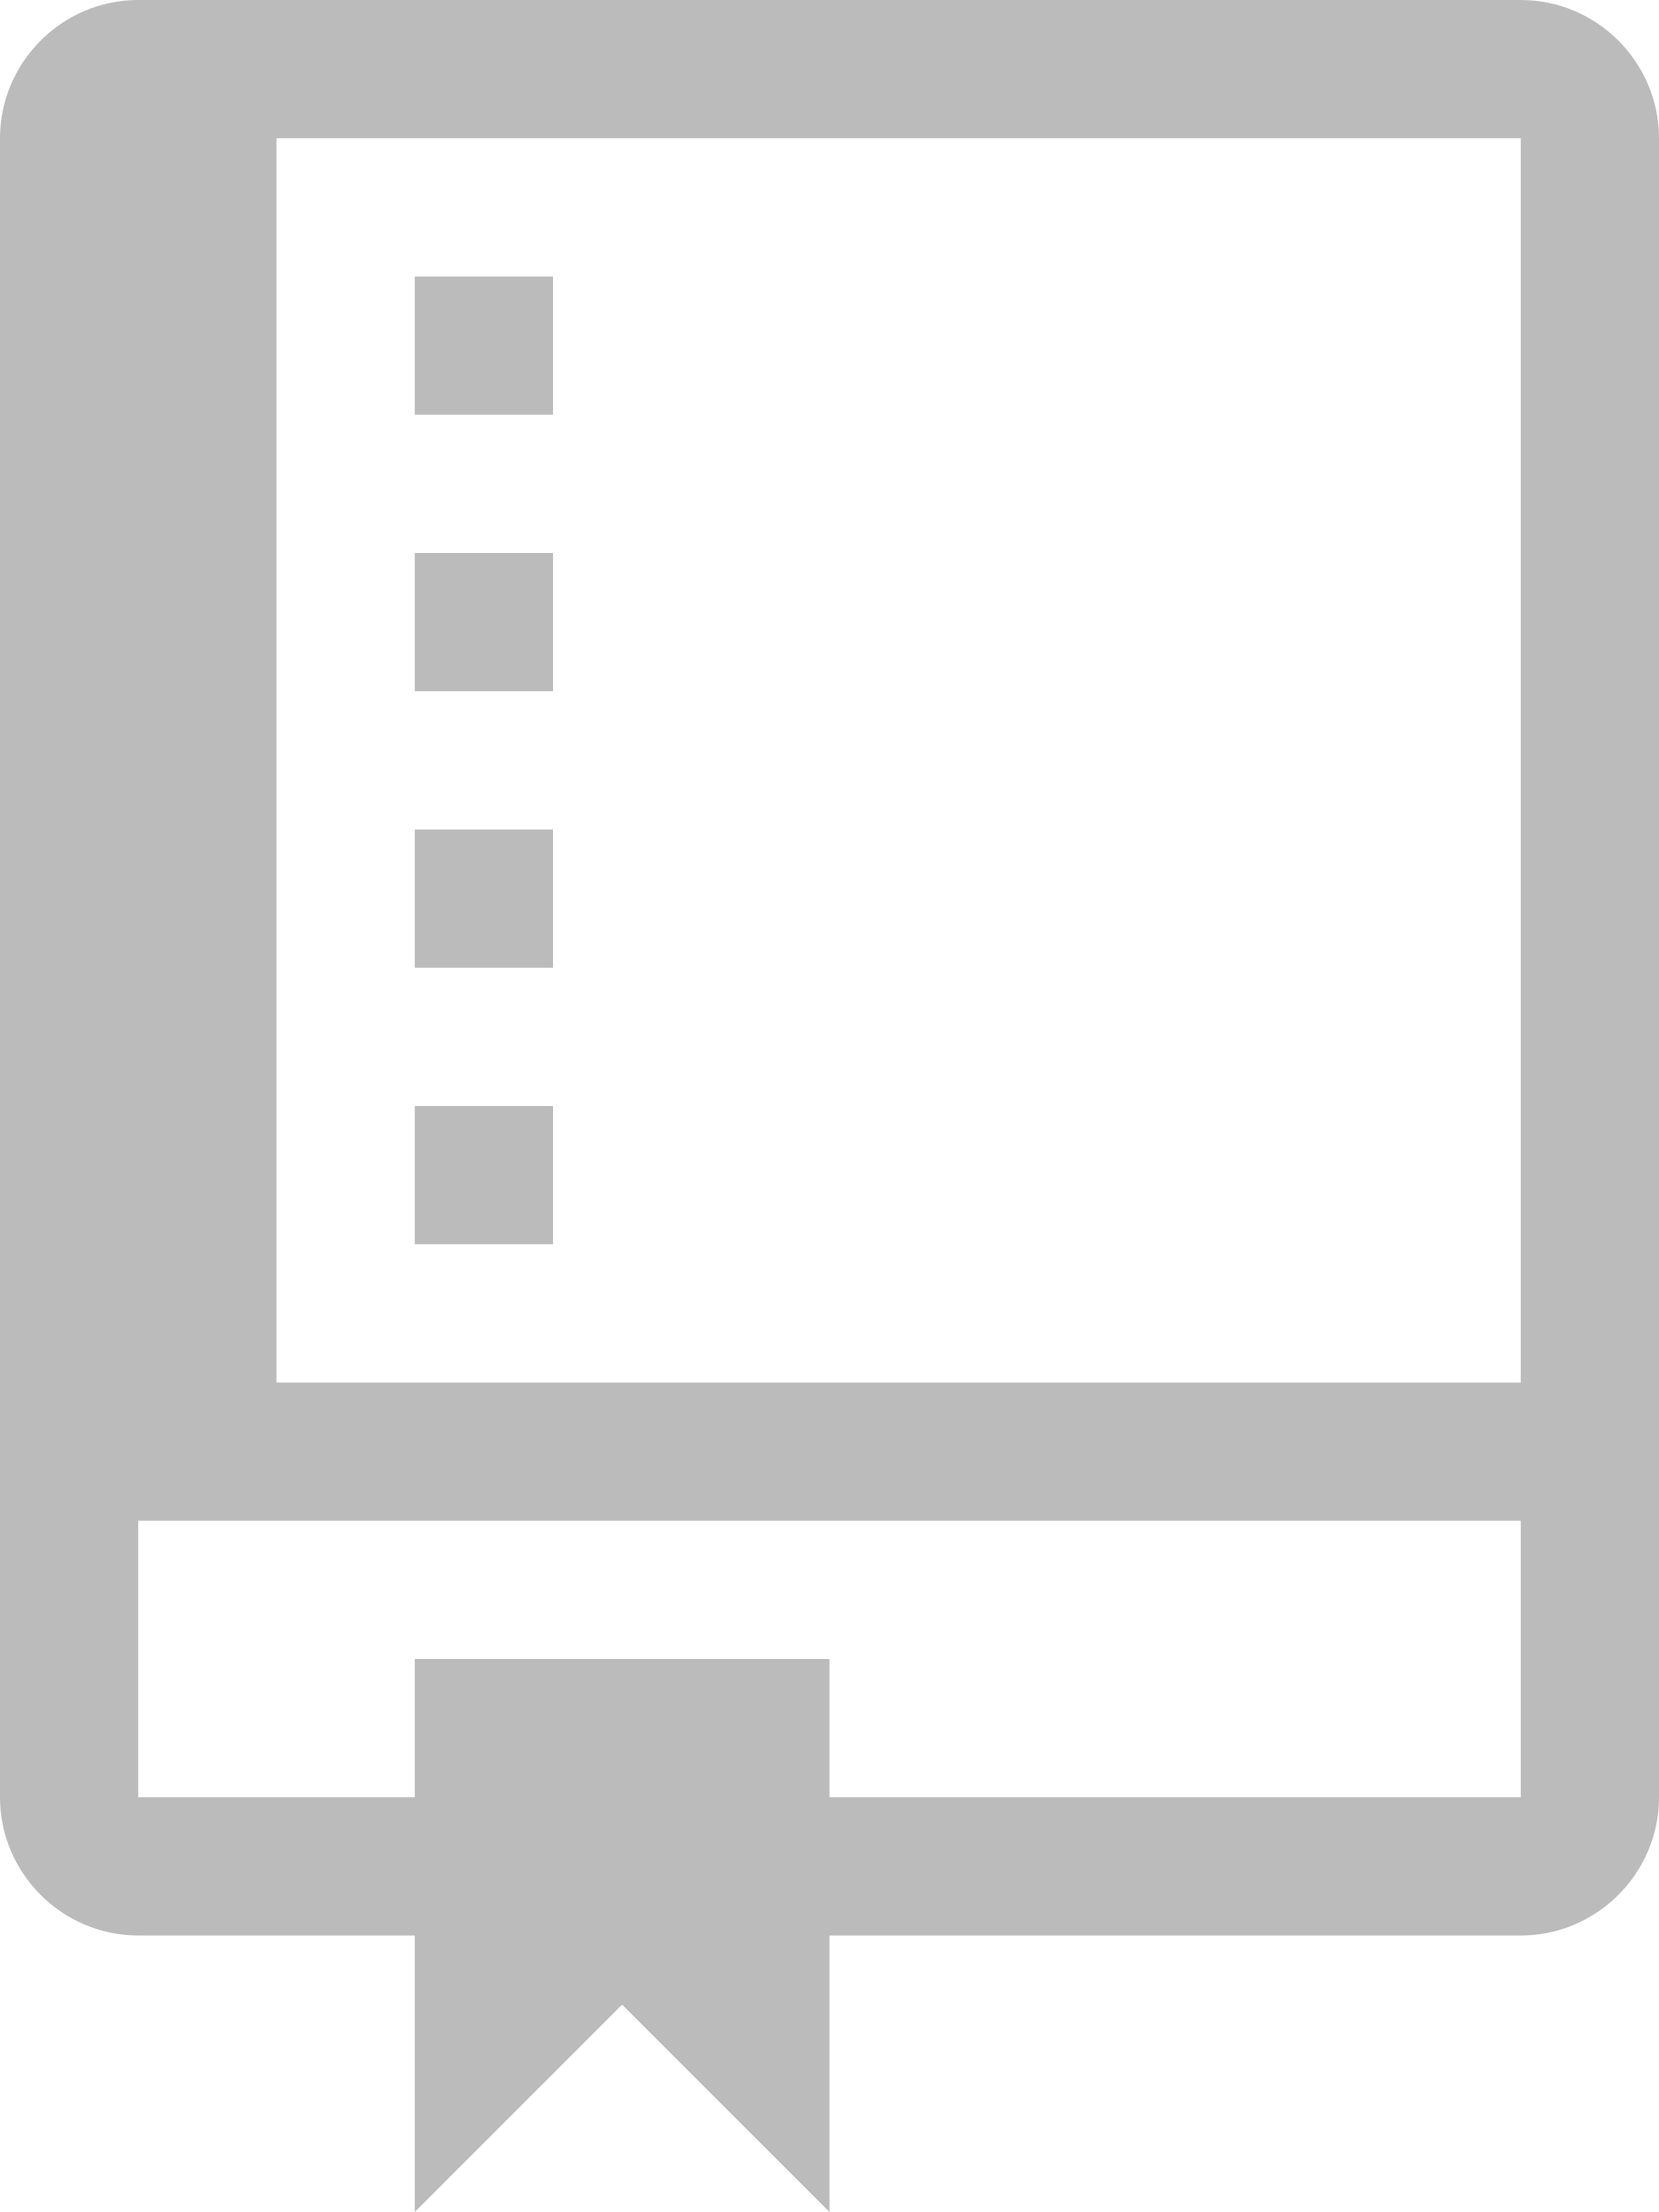
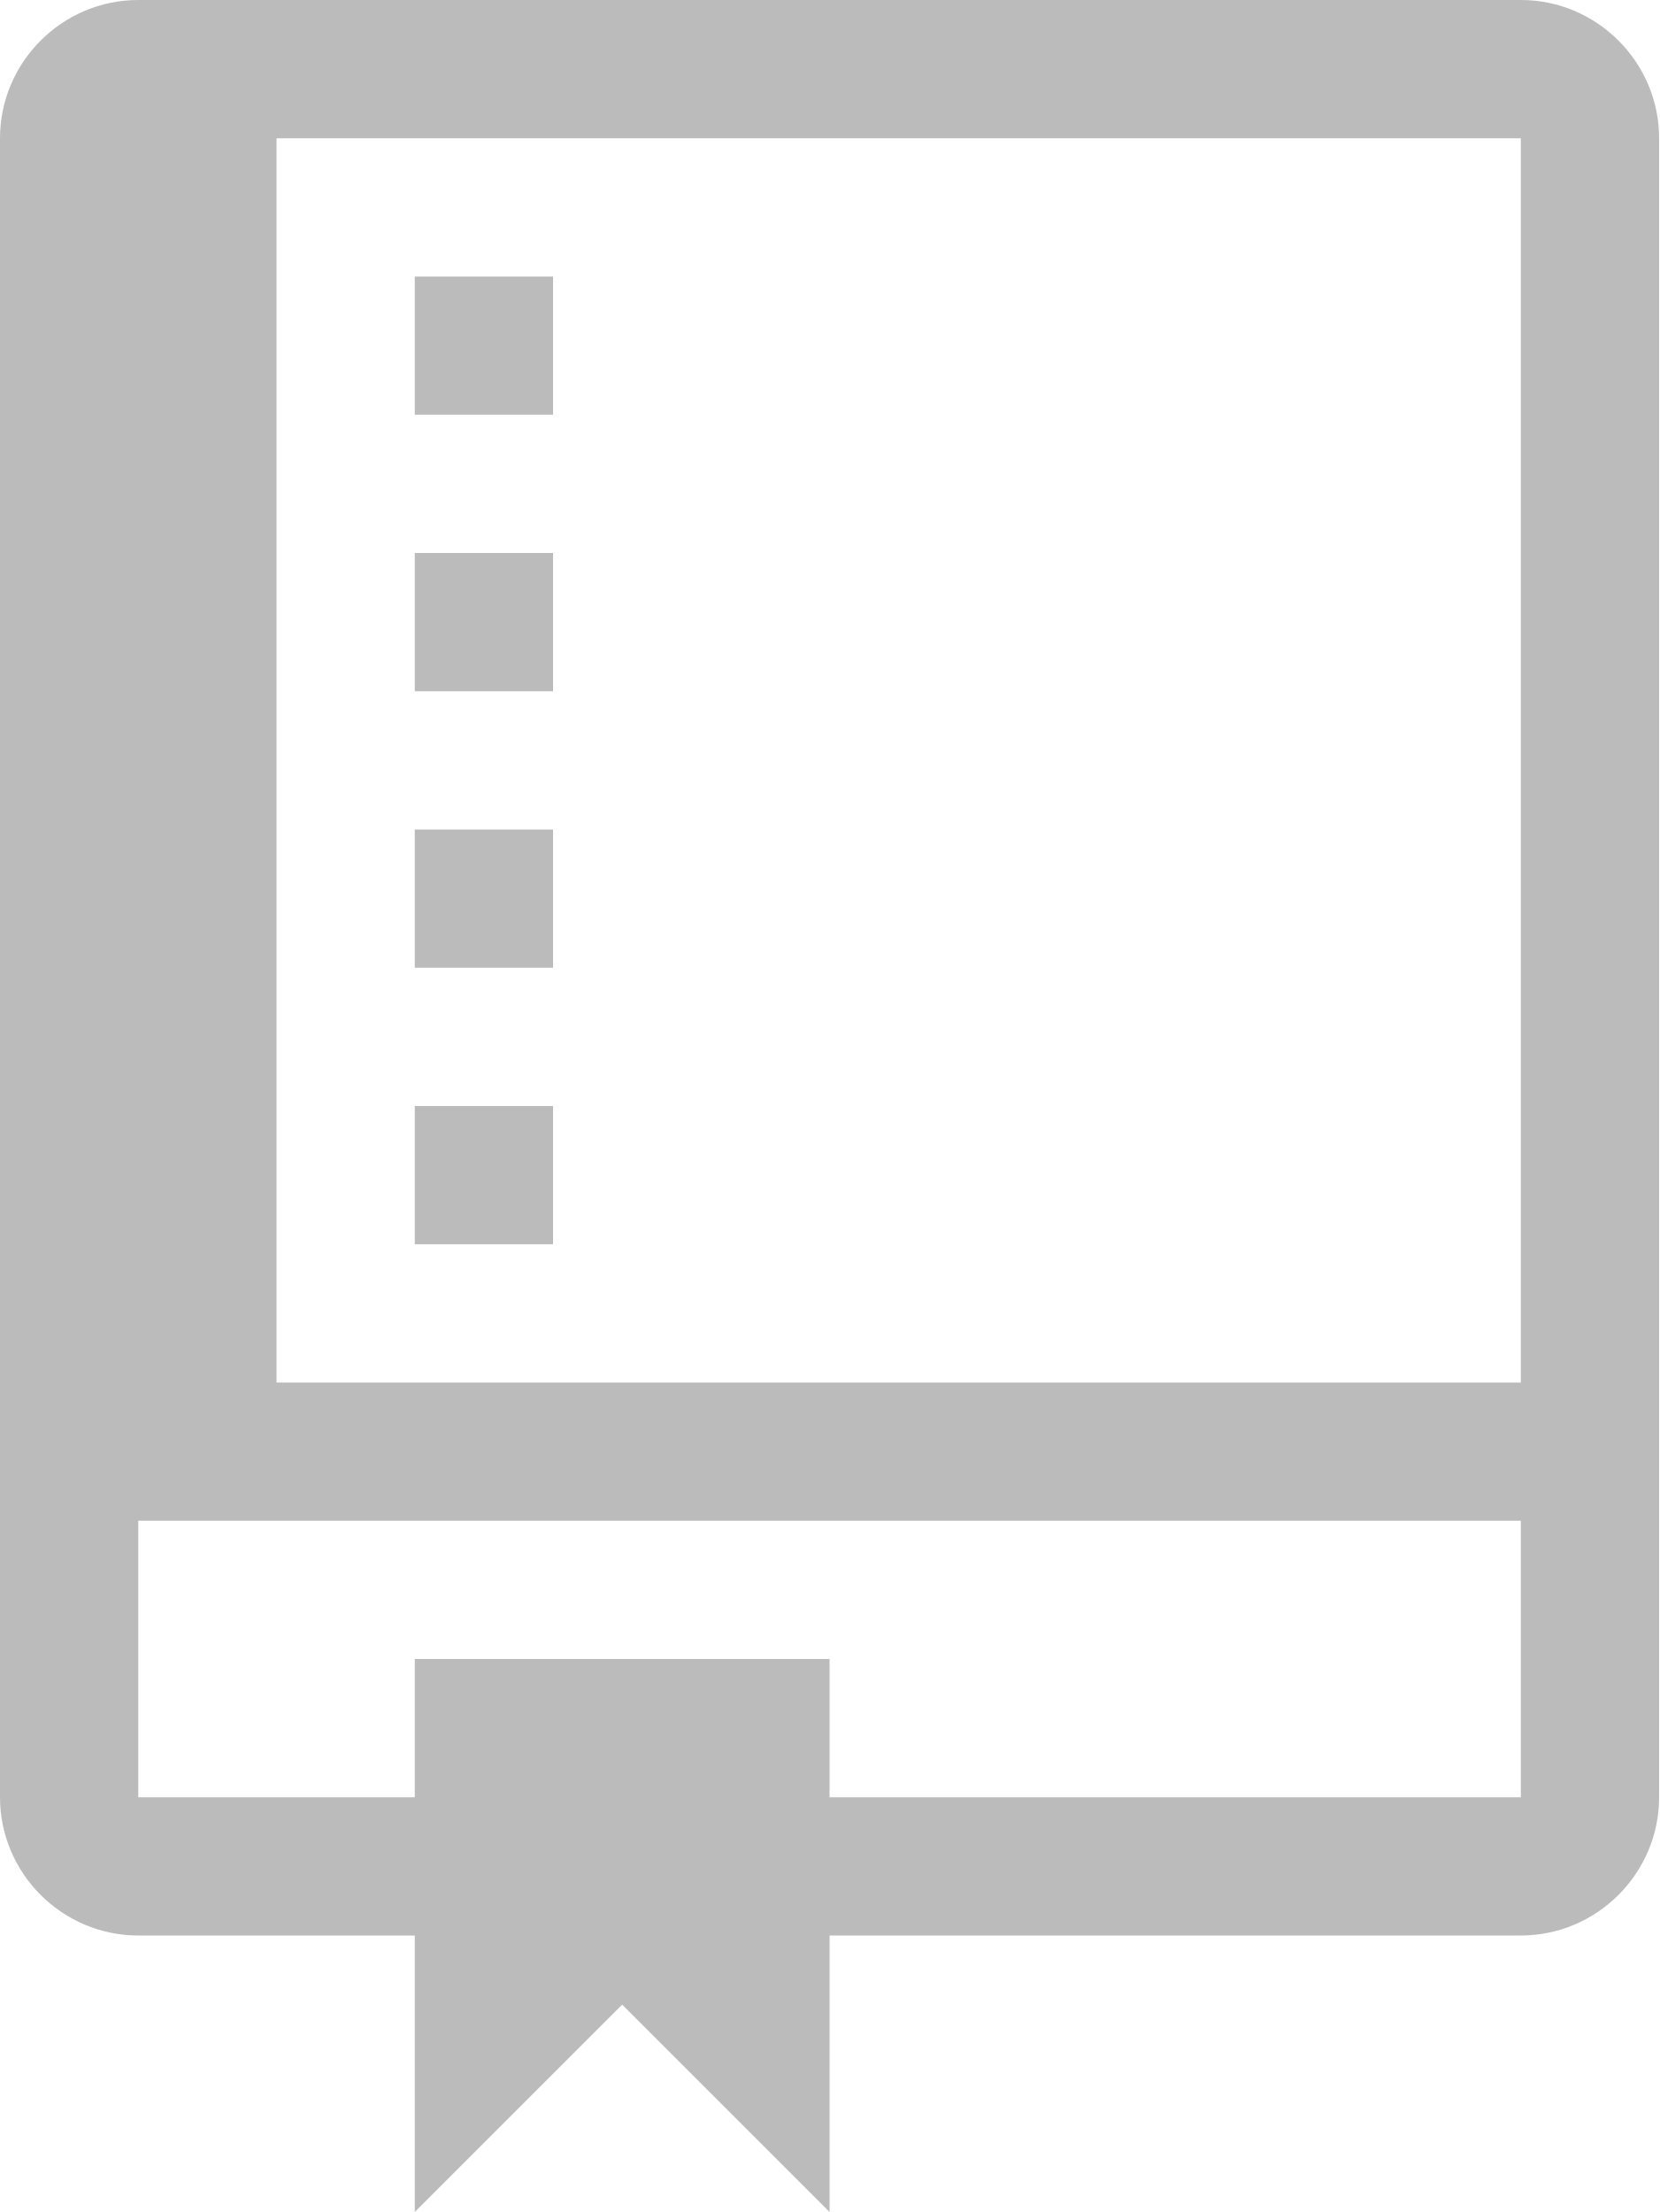
- <svg xmlns="http://www.w3.org/2000/svg" style="fill: #bbb;" height="16" width="12">
+ <svg xmlns="http://www.w3.org/2000/svg" style="fill: #bbb;" viewBox="0 0 12 16" height="13">
  <path d="M4 9h-1v-1h1v1z m0-3h-1v1h1v-1z m0-2h-1v1h1v-1z m0-2h-1v1h1v-1z m8-1v12c0 0.55-0.45 1-1 1H6v2l-1.5-1.5-1.5 1.5V14H1c-0.55 0-1-0.45-1-1V1C0 0.45 0.45 0 1 0h10c0.55 0 1 0.45 1 1z m-1 10H1v2h2v-1h3v1h5V11z m0-10H2v9h9V1z" />
</svg>
